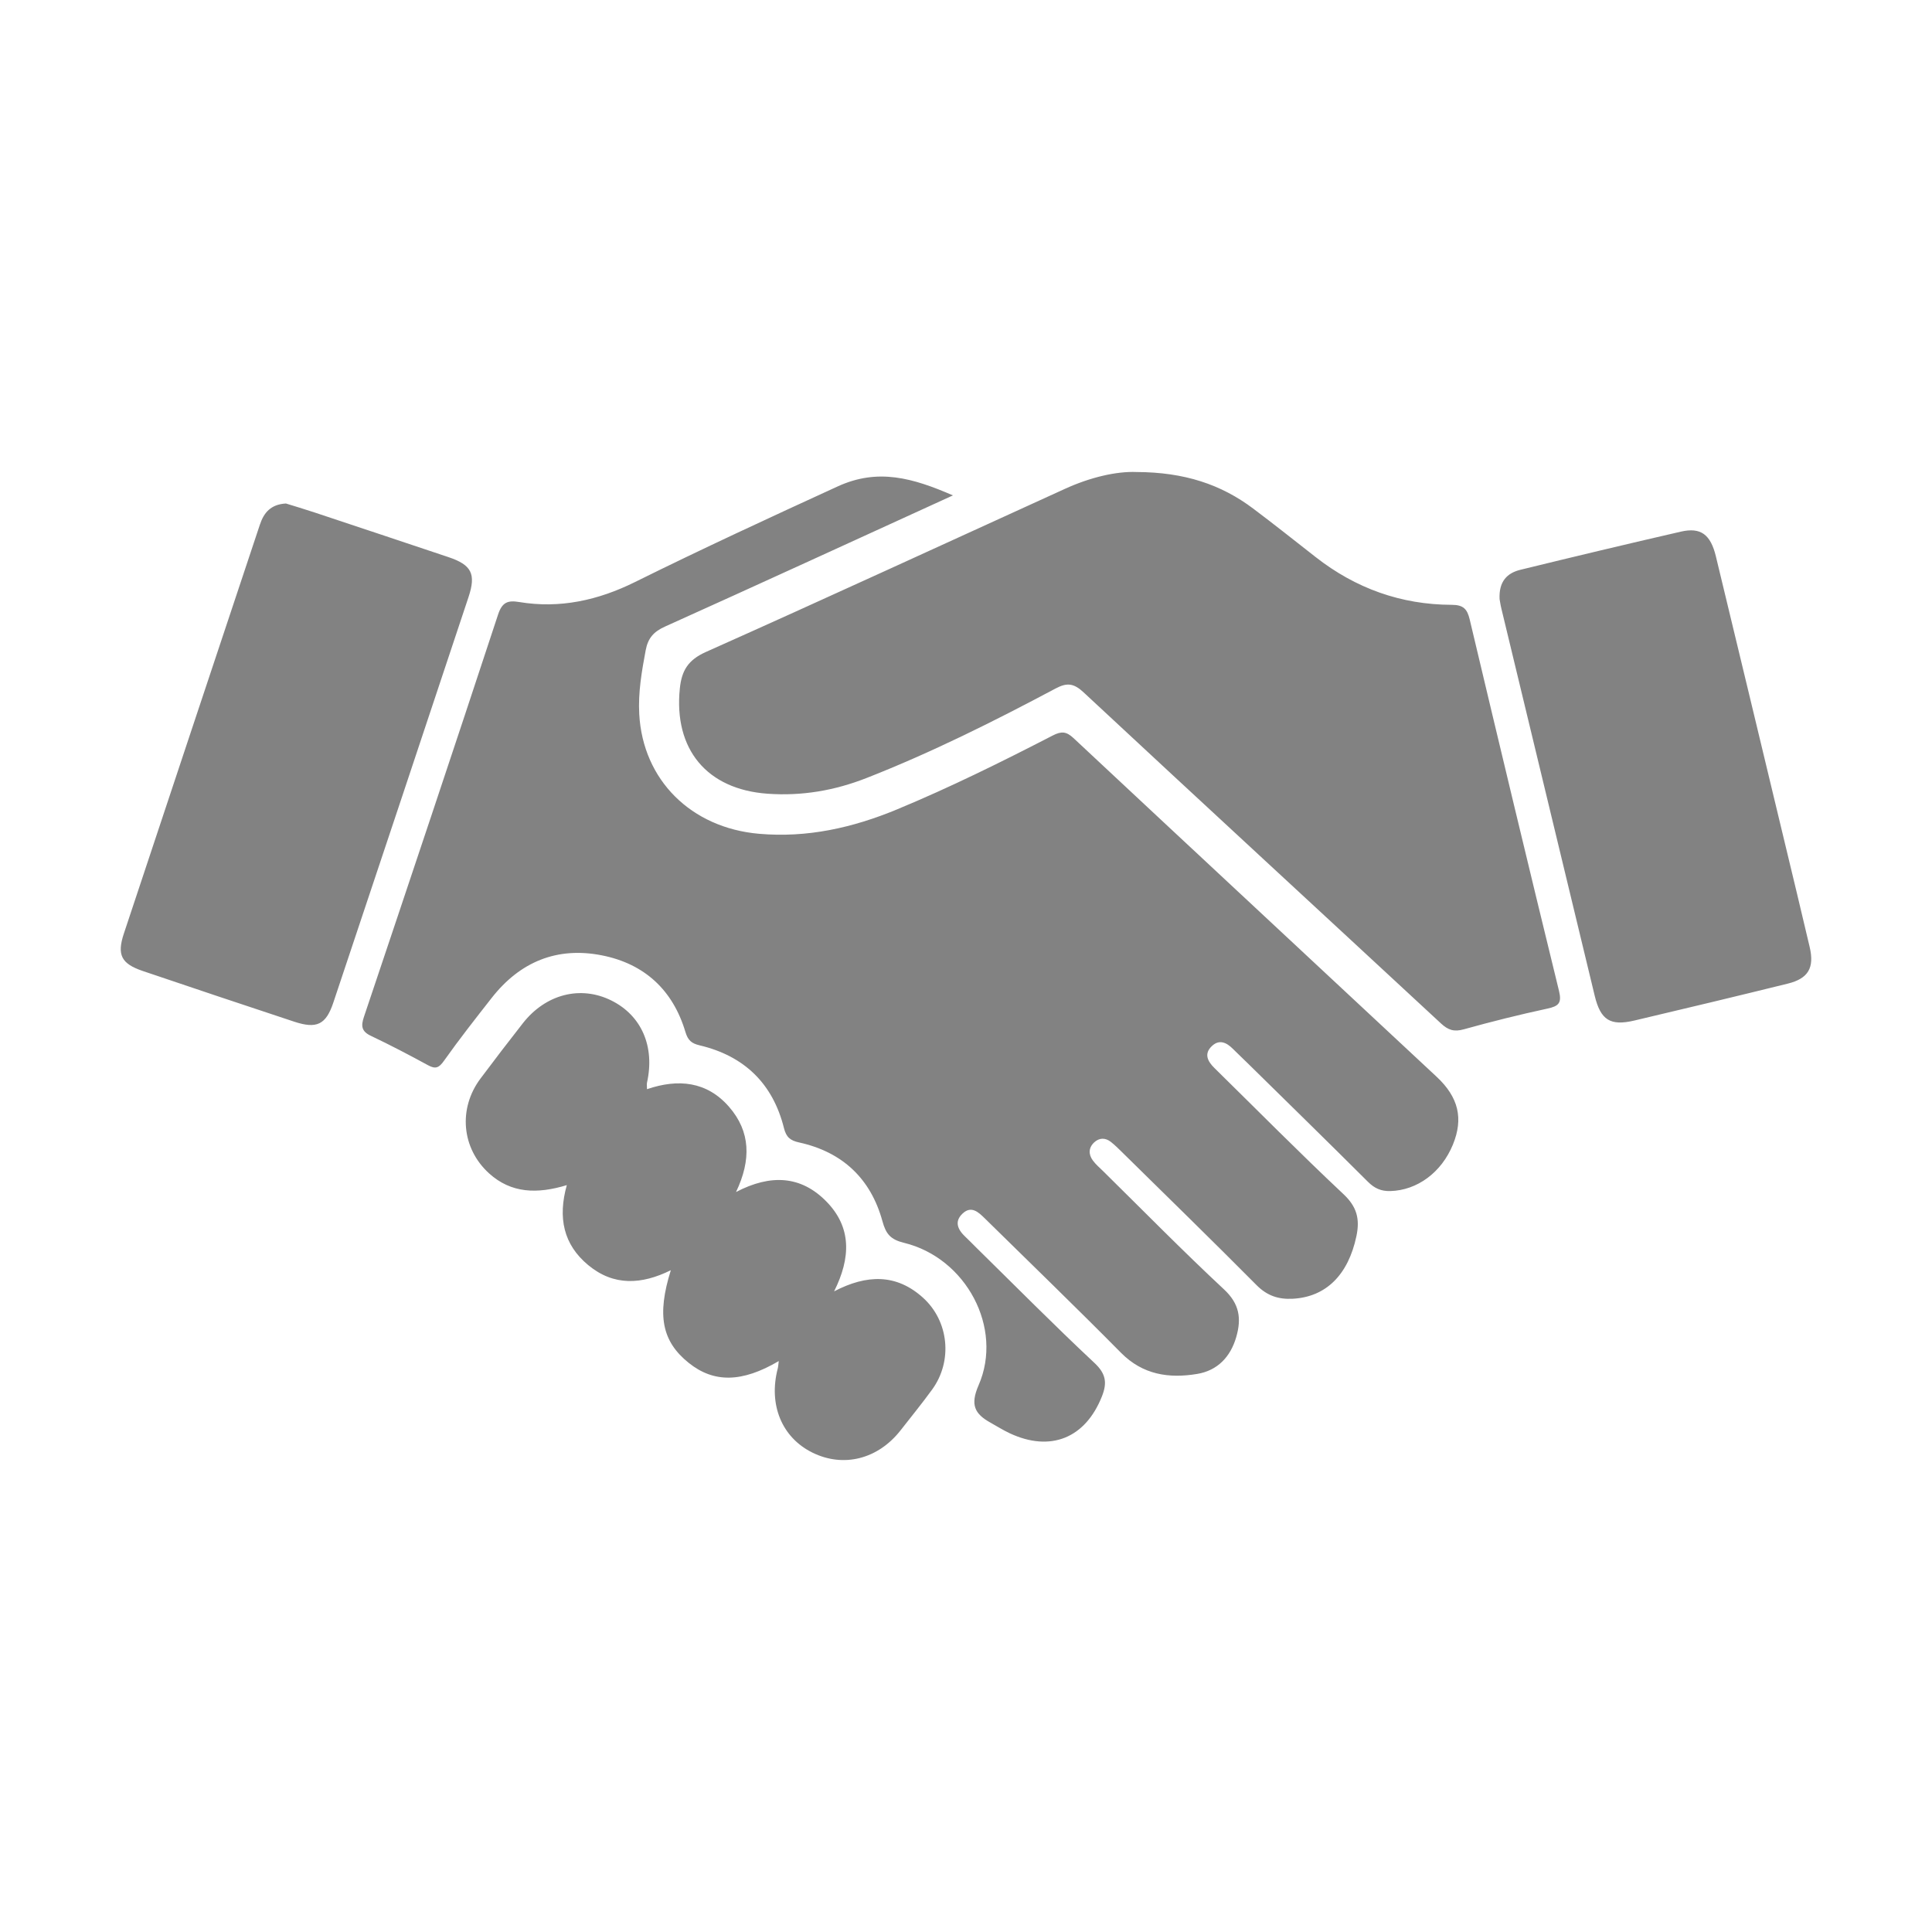
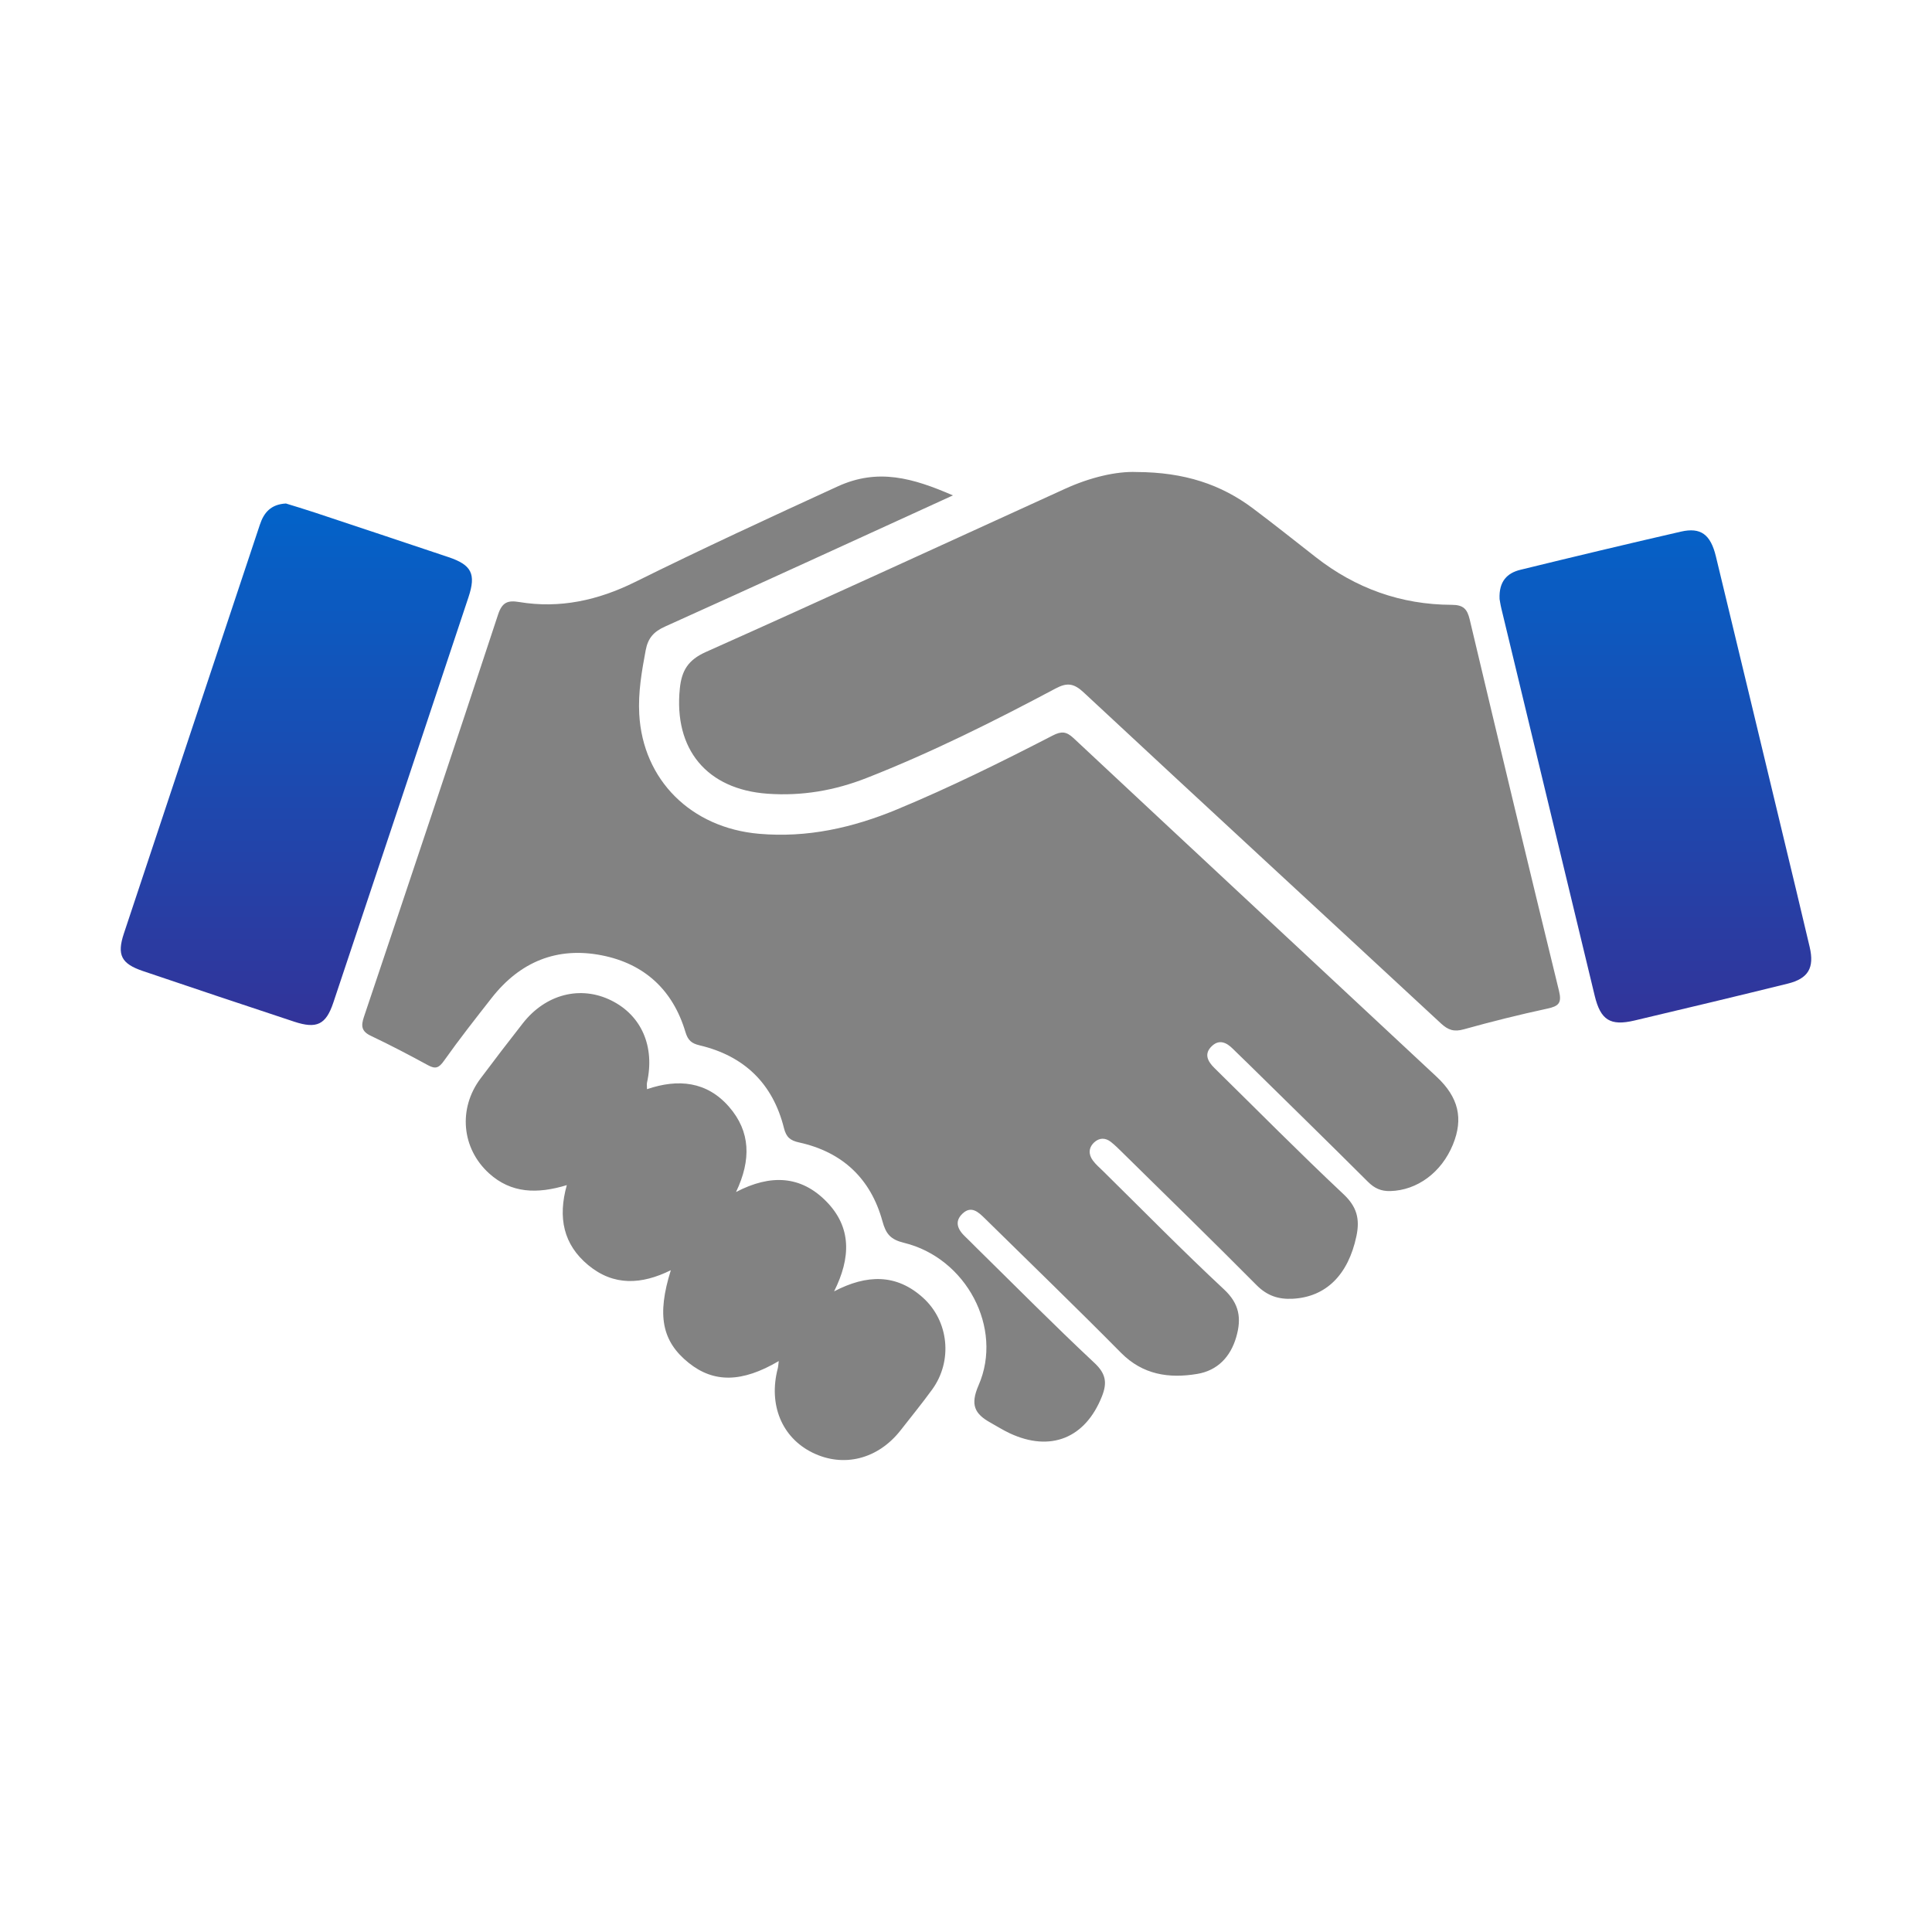
<svg xmlns="http://www.w3.org/2000/svg" width="100%" height="100%" viewBox="0 0 1000 1000" version="1.1" xml:space="preserve" style="fill-rule:evenodd;clip-rule:evenodd;stroke-linejoin:round;stroke-miterlimit:1.414;">
-   <path d="M403.086,704.485C384.028,715.697 369.439,715.834 356.451,705.401C342.629,694.3 339.907,680.819 347.222,657.454C332.155,664.906 317.691,665.792 304.455,654.814C291.66,644.206 288.652,630.314 293.38,613.417C278.001,618.093 264.575,617.696 253.13,607.319C238.911,594.412 237.068,573.809 248.688,558.277C255.907,548.638 263.222,539.068 270.659,529.592C282.487,514.527 300.506,509.96 316.393,517.835C332.047,525.587 339.032,541.652 334.902,560.313C334.713,561.162 334.876,562.093 334.876,563.761C351.037,558.248 365.913,559.713 377.381,572.919C388.456,585.662 388.922,600.304 380.966,616.985C398.97,607.593 414.598,608.55 427.653,621.812C440.834,635.196 440.451,650.973 431.728,668.406C448.738,659.53 464.007,659.312 477.695,671.646C491.202,683.812 493.185,704.485 482.493,719.197C477.283,726.375 471.663,733.264 466.194,740.264C454.466,755.276 436.622,759.803 420.519,751.873C404.672,744.065 397.672,727.072 402.567,708.312C402.8,707.425 402.826,706.495 403.086,704.485ZM493.238,256.415C442.283,279.684 393.324,302.187 344.215,324.31C338.35,326.946 335.384,330.283 334.205,336.571C332.155,347.524 330.256,358.42 330.871,369.603C332.744,403.728 357.667,428.488 392.845,431.565C417.809,433.752 441.326,428.462 464.228,418.974C491.776,407.543 518.464,394.336 544.933,380.677C549.363,378.394 551.959,378.586 555.611,382.005C618.186,440.508 680.941,498.844 743.574,557.306C755.031,567.999 757.489,579.018 752.05,592.374C746.129,606.896 733.538,616.095 719.675,616.492C714.862,616.629 711.429,615.083 708.011,611.665C687.352,591.049 666.463,570.65 645.655,550.184C643.164,547.737 640.609,545.357 638.147,542.883C634.881,539.614 631.136,537.823 627.321,541.393C623.027,545.412 625.037,549.32 628.619,552.835C650.809,574.628 672.684,596.778 695.352,618.064C702.338,624.615 703.936,630.903 702.093,639.761C697.896,659.778 686.395,671.343 669.061,672.232C661.705,672.615 655.84,670.675 650.386,665.177C627.361,641.978 603.926,619.158 580.63,596.218C578.825,594.439 577.008,592.648 575.024,591.076C572.166,588.806 569.01,588.833 566.385,591.268C563.416,594.016 563.308,597.475 565.674,600.686C567.164,602.71 569.144,604.379 570.95,606.155C591.746,626.636 612.198,647.499 633.542,667.379C641.566,674.843 642.633,682.418 639.912,691.935C636.917,702.406 630.109,709.406 619.664,711.144C605.13,713.562 591.542,711.649 580.207,700.177C557.005,676.704 533.257,653.776 509.729,630.629C506.459,627.418 502.796,623.929 498.324,628.045C493.716,632.297 495.781,636.55 499.759,640.254C501.62,641.978 503.356,643.836 505.176,645.615C525.56,665.629 545.645,685.958 566.508,705.468C572.522,711.103 573.111,715.834 570.334,722.819C561.777,744.38 543.758,751.736 522.62,741.851C519.187,740.238 515.947,738.199 512.625,736.341C504.505,731.803 502.084,727.168 506.514,717.009C519.447,687.382 500.074,651.095 467.892,643.276C460.932,641.581 458.552,638.682 456.762,632.146C450.718,610.066 436.062,596.259 413.627,591.335C408.992,590.323 406.942,588.588 405.766,583.857C399.997,560.806 385.189,546.52 362.112,541.063C357.912,540.066 356.069,538.479 354.756,534.092C348.287,512.477 333.645,498.873 311.581,494.498C288.282,489.89 269.143,497.847 254.527,516.481C246.118,527.215 237.683,537.934 229.808,549.061C227.21,552.727 225.459,553.491 221.548,551.359C211.815,546.054 201.986,540.9 191.976,536.154C187.082,533.833 186.781,531.041 188.368,526.34C211.678,456.966 234.933,387.581 257.808,318.074C259.941,311.593 262.962,310.651 268.717,311.607C289.854,315.122 309.653,310.677 328.629,301.285C363.288,284.112 398.369,267.913 433.533,251.792C454.425,242.193 472.526,247.417 493.238,256.415ZM588.313,244.314C613.02,244.424 631.967,250.684 648.717,263.29C659.614,271.48 670.278,279.97 681.011,288.364C701.682,304.54 725.17,312.975 751.394,313.057C757.382,313.072 759.417,315.148 760.718,320.643C775.935,384.752 791.273,448.832 806.927,512.844C808.488,519.203 806.749,520.789 800.954,522.046C786.406,525.191 771.942,528.787 757.6,532.791C752.595,534.186 749.521,533.147 745.843,529.729C684.222,472.582 622.397,415.666 560.902,358.394C555.789,353.622 552.289,353.211 546.327,356.384C514.43,373.362 482.122,389.524 448.434,402.731C431.946,409.197 414.965,412.111 397.22,410.824C365.79,408.555 348.657,387.774 351.883,356.341C352.84,347.031 356.191,341.562 365.393,337.446C427.586,309.694 489.437,281.146 551.426,252.927C564.306,247.076 577.787,243.876 588.313,244.314ZM148.007,260.612C152.437,261.992 157.579,263.508 162.678,265.206C185.81,272.888 208.931,280.586 232.037,288.338C244.068,292.372 246.515,296.992 242.496,309.079C219.238,379.05 195.913,448.998 172.536,518.928C168.707,530.385 163.949,532.669 152.259,528.813C126.12,520.174 100.004,511.435 73.92,502.592C62.764,498.803 60.439,494.28 64.117,483.19C87.524,412.63 111.038,342.11 134.514,271.561C136.565,265.384 140.146,261.035 148.007,260.612ZM776.18,310.076C775.742,300.822 780.199,296.581 786.939,294.927C814.598,288.16 842.283,281.542 870.039,275.172C880.305,272.821 885.392,276.607 888.14,287.982C899.815,336.286 911.409,384.615 923.017,432.947C927.596,452.02 932.219,471.077 936.688,490.176C939.205,500.935 935.979,506.5 925.342,509.125C898.914,515.647 872.445,521.979 845.961,528.227C833.466,531.167 828.461,527.967 825.428,515.443C809.293,448.654 793.216,381.853 777.125,315.067C776.605,312.92 776.302,310.718 776.18,310.076Z" style="fill:rgb(130,130,130);fill-rule:nonzero;" />
+   <path d="M403.086,704.485C384.028,715.697 369.439,715.834 356.451,705.401C342.629,694.3 339.907,680.819 347.222,657.454C332.155,664.906 317.691,665.792 304.455,654.814C291.66,644.206 288.652,630.314 293.38,613.417C278.001,618.093 264.575,617.696 253.13,607.319C238.911,594.412 237.068,573.809 248.688,558.277C255.907,548.638 263.222,539.068 270.659,529.592C282.487,514.527 300.506,509.96 316.393,517.835C332.047,525.587 339.032,541.652 334.902,560.313C334.713,561.162 334.876,562.093 334.876,563.761C351.037,558.248 365.913,559.713 377.381,572.919C388.456,585.662 388.922,600.304 380.966,616.985C398.97,607.593 414.598,608.55 427.653,621.812C440.834,635.196 440.451,650.973 431.728,668.406C448.738,659.53 464.007,659.312 477.695,671.646C491.202,683.812 493.185,704.485 482.493,719.197C477.283,726.375 471.663,733.264 466.194,740.264C454.466,755.276 436.622,759.803 420.519,751.873C404.672,744.065 397.672,727.072 402.567,708.312C402.8,707.425 402.826,706.495 403.086,704.485ZM493.238,256.415C442.283,279.684 393.324,302.187 344.215,324.31C338.35,326.946 335.384,330.283 334.205,336.571C332.155,347.524 330.256,358.42 330.871,369.603C332.744,403.728 357.667,428.488 392.845,431.565C417.809,433.752 441.326,428.462 464.228,418.974C491.776,407.543 518.464,394.336 544.933,380.677C549.363,378.394 551.959,378.586 555.611,382.005C618.186,440.508 680.941,498.844 743.574,557.306C755.031,567.999 757.489,579.018 752.05,592.374C746.129,606.896 733.538,616.095 719.675,616.492C714.862,616.629 711.429,615.083 708.011,611.665C687.352,591.049 666.463,570.65 645.655,550.184C643.164,547.737 640.609,545.357 638.147,542.883C634.881,539.614 631.136,537.823 627.321,541.393C623.027,545.412 625.037,549.32 628.619,552.835C650.809,574.628 672.684,596.778 695.352,618.064C702.338,624.615 703.936,630.903 702.093,639.761C697.896,659.778 686.395,671.343 669.061,672.232C661.705,672.615 655.84,670.675 650.386,665.177C627.361,641.978 603.926,619.158 580.63,596.218C578.825,594.439 577.008,592.648 575.024,591.076C572.166,588.806 569.01,588.833 566.385,591.268C563.416,594.016 563.308,597.475 565.674,600.686C567.164,602.71 569.144,604.379 570.95,606.155C591.746,626.636 612.198,647.499 633.542,667.379C641.566,674.843 642.633,682.418 639.912,691.935C636.917,702.406 630.109,709.406 619.664,711.144C605.13,713.562 591.542,711.649 580.207,700.177C557.005,676.704 533.257,653.776 509.729,630.629C506.459,627.418 502.796,623.929 498.324,628.045C493.716,632.297 495.781,636.55 499.759,640.254C501.62,641.978 503.356,643.836 505.176,645.615C525.56,665.629 545.645,685.958 566.508,705.468C572.522,711.103 573.111,715.834 570.334,722.819C561.777,744.38 543.758,751.736 522.62,741.851C519.187,740.238 515.947,738.199 512.625,736.341C504.505,731.803 502.084,727.168 506.514,717.009C519.447,687.382 500.074,651.095 467.892,643.276C460.932,641.581 458.552,638.682 456.762,632.146C450.718,610.066 436.062,596.259 413.627,591.335C408.992,590.323 406.942,588.588 405.766,583.857C399.997,560.806 385.189,546.52 362.112,541.063C357.912,540.066 356.069,538.479 354.756,534.092C348.287,512.477 333.645,498.873 311.581,494.498C288.282,489.89 269.143,497.847 254.527,516.481C246.118,527.215 237.683,537.934 229.808,549.061C227.21,552.727 225.459,553.491 221.548,551.359C211.815,546.054 201.986,540.9 191.976,536.154C187.082,533.833 186.781,531.041 188.368,526.34C211.678,456.966 234.933,387.581 257.808,318.074C259.941,311.593 262.962,310.651 268.717,311.607C289.854,315.122 309.653,310.677 328.629,301.285C363.288,284.112 398.369,267.913 433.533,251.792C454.425,242.193 472.526,247.417 493.238,256.415ZM588.313,244.314C613.02,244.424 631.967,250.684 648.717,263.29C659.614,271.48 670.278,279.97 681.011,288.364C701.682,304.54 725.17,312.975 751.394,313.057C757.382,313.072 759.417,315.148 760.718,320.643C775.935,384.752 791.273,448.832 806.927,512.844C808.488,519.203 806.749,520.789 800.954,522.046C786.406,525.191 771.942,528.787 757.6,532.791C752.595,534.186 749.521,533.147 745.843,529.729C684.222,472.582 622.397,415.666 560.902,358.394C555.789,353.622 552.289,353.211 546.327,356.384C514.43,373.362 482.122,389.524 448.434,402.731C431.946,409.197 414.965,412.111 397.22,410.824C365.79,408.555 348.657,387.774 351.883,356.341C352.84,347.031 356.191,341.562 365.393,337.446C427.586,309.694 489.437,281.146 551.426,252.927C564.306,247.076 577.787,243.876 588.313,244.314Z" style="fill:rgb(130,130,130);fill-rule:nonzero;" />
+   <path d="M148.007,260.612C152.437,261.992 157.579,263.508 162.678,265.206C185.81,272.888 208.931,280.586 232.037,288.338C244.068,292.372 246.515,296.992 242.496,309.079C219.238,379.05 195.913,448.998 172.536,518.928C168.707,530.385 163.949,532.669 152.259,528.813C126.12,520.174 100.004,511.435 73.92,502.592C62.764,498.803 60.439,494.28 64.117,483.19C87.524,412.63 111.038,342.11 134.514,271.561C136.565,265.384 140.146,261.035 148.007,260.612ZM776.18,310.076C775.742,300.822 780.199,296.581 786.939,294.927C814.598,288.16 842.283,281.542 870.039,275.172C880.305,272.821 885.392,276.607 888.14,287.982C899.815,336.286 911.409,384.615 923.017,432.947C927.596,452.02 932.219,471.077 936.688,490.176C939.205,500.935 935.979,506.5 925.342,509.125C898.914,515.647 872.445,521.979 845.961,528.227C833.466,531.167 828.461,527.967 825.428,515.443C809.293,448.654 793.216,381.853 777.125,315.067C776.605,312.92 776.302,310.718 776.18,310.076Z" style="fill:url(#_Linear1);fill-rule:nonzero;" />
+   <defs>
+     <linearGradient id="_Linear1" x1="0" y1="0" x2="1" y2="0" gradientUnits="userSpaceOnUse" gradientTransform="matrix(1.7557e-14,286.728,-286.728,1.7557e-14,500,246.664)">
+       <stop offset="0" style="stop-color:rgb(0,102,204);stop-opacity:1" />
+       <stop offset="1" style="stop-color:rgb(51,51,153);stop-opacity:1" />
+     </linearGradient>
+   </defs>
</svg>
